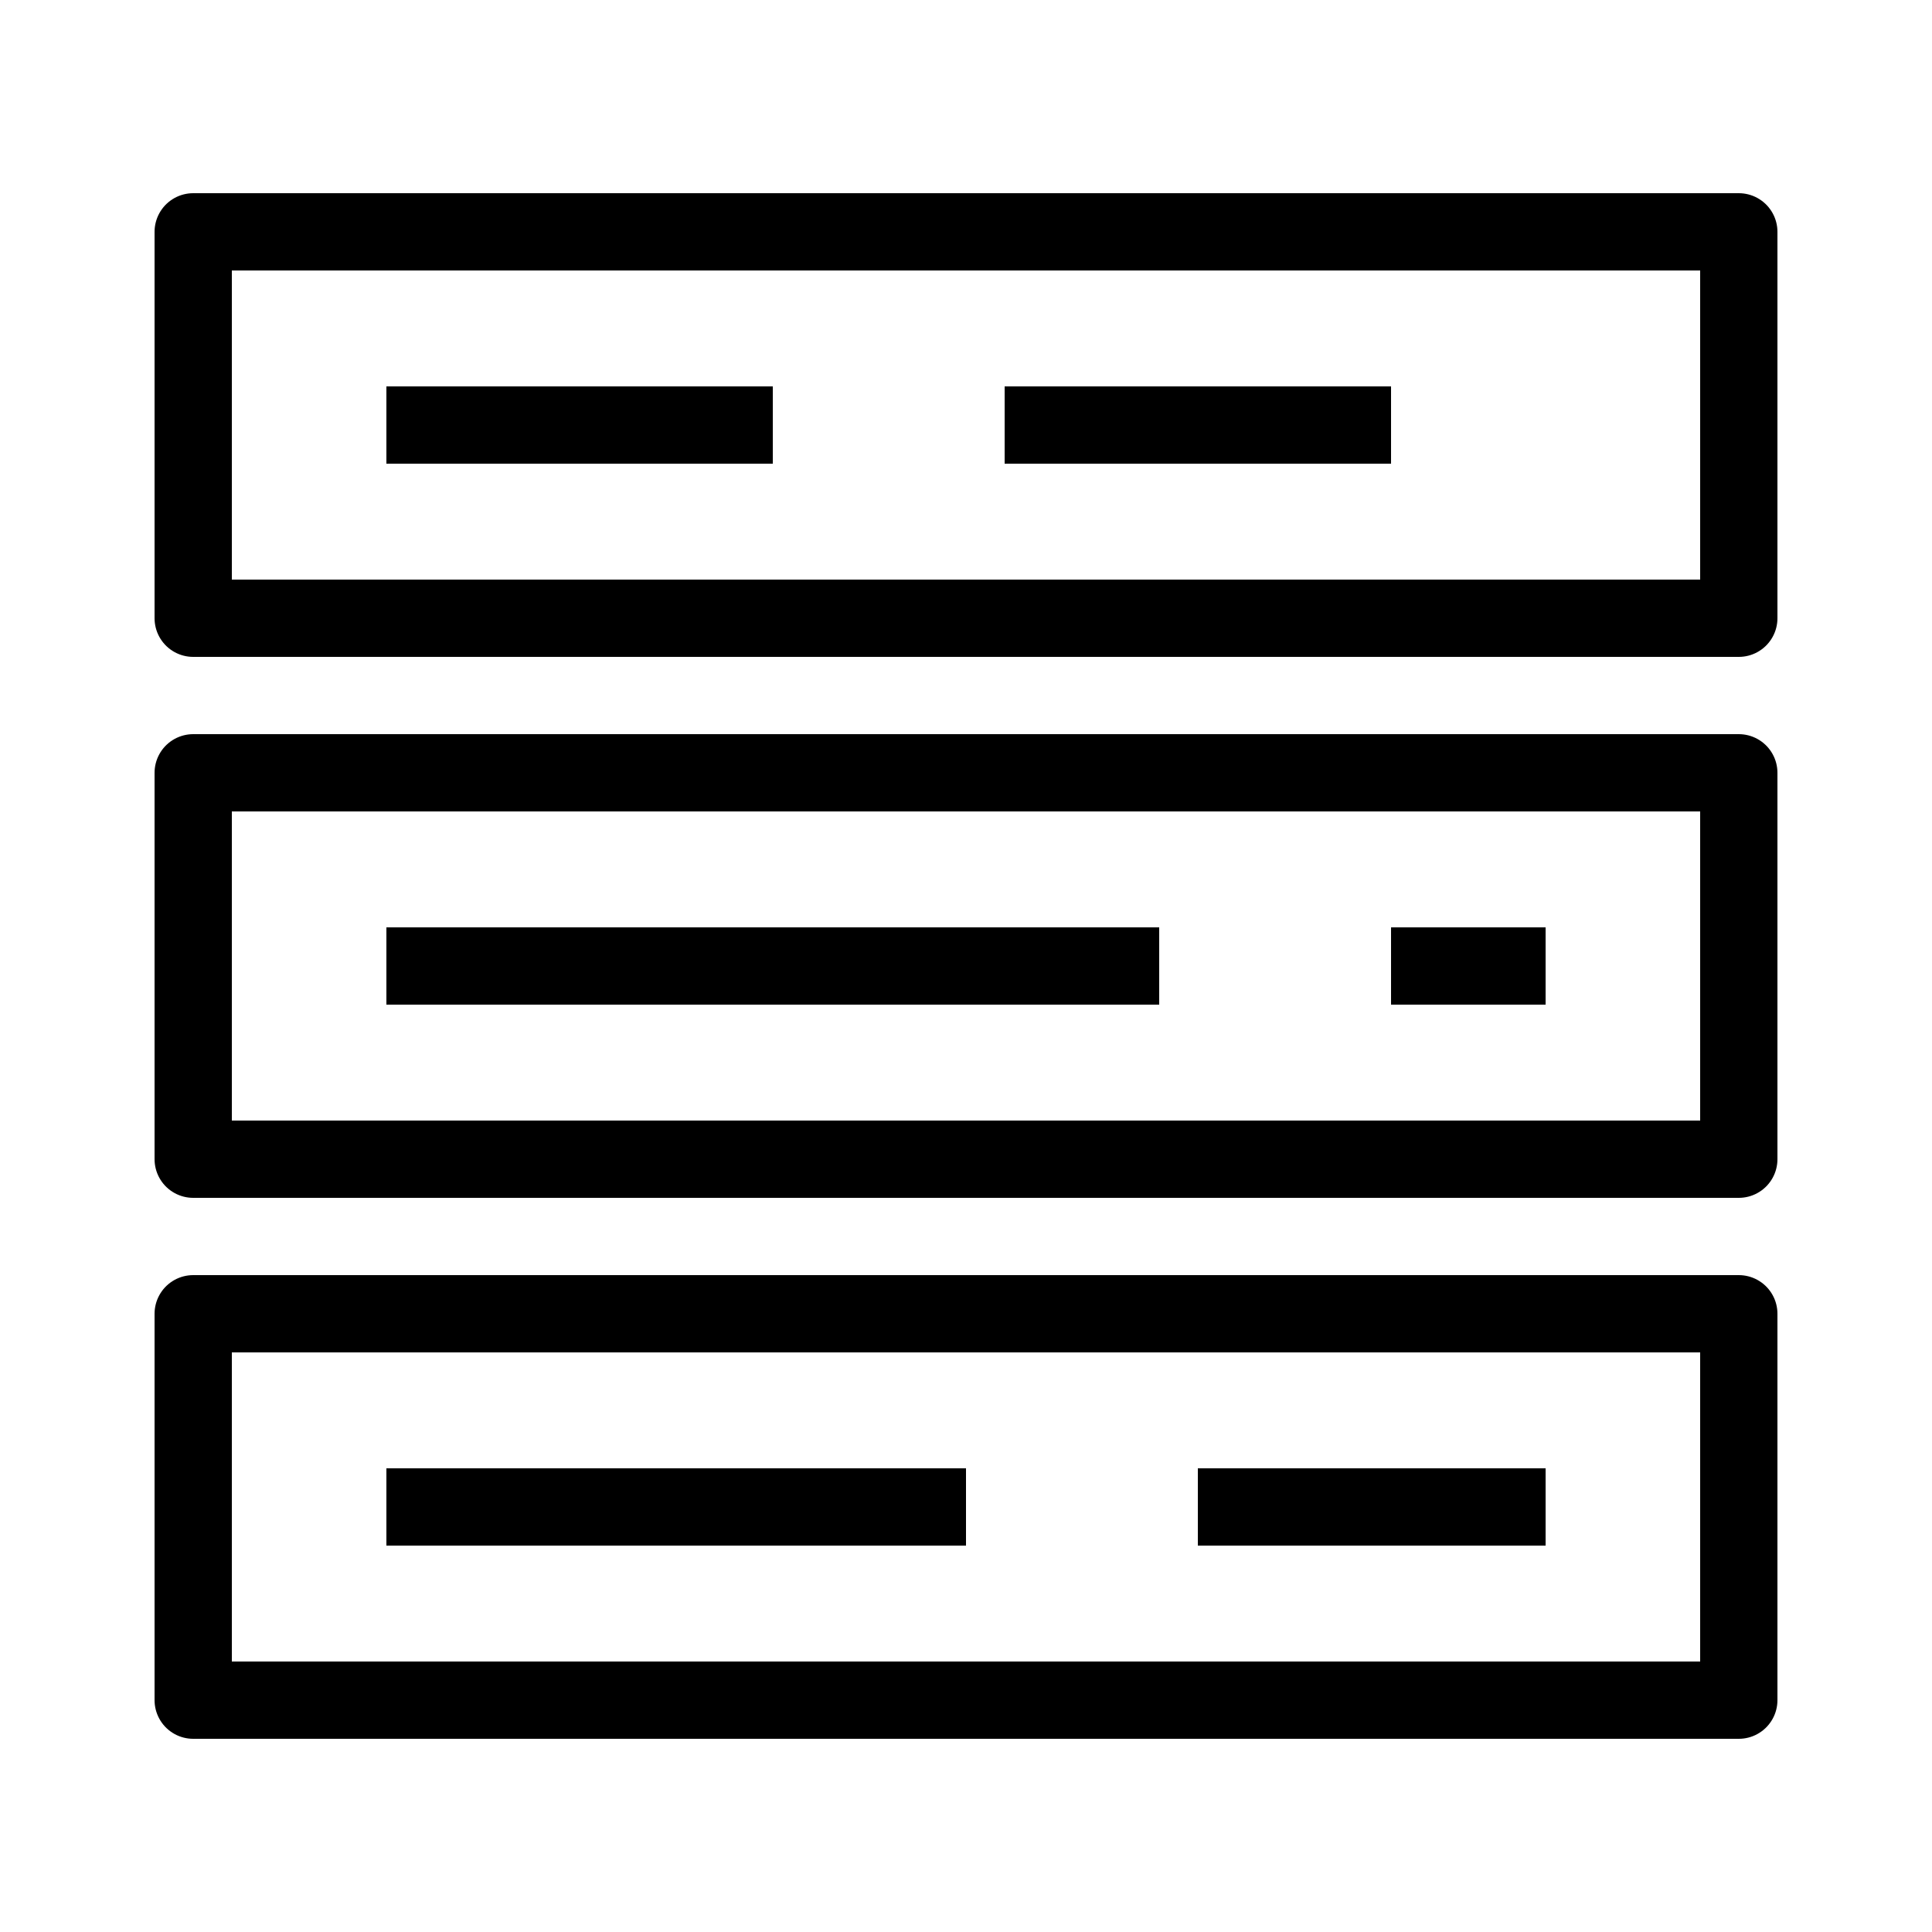
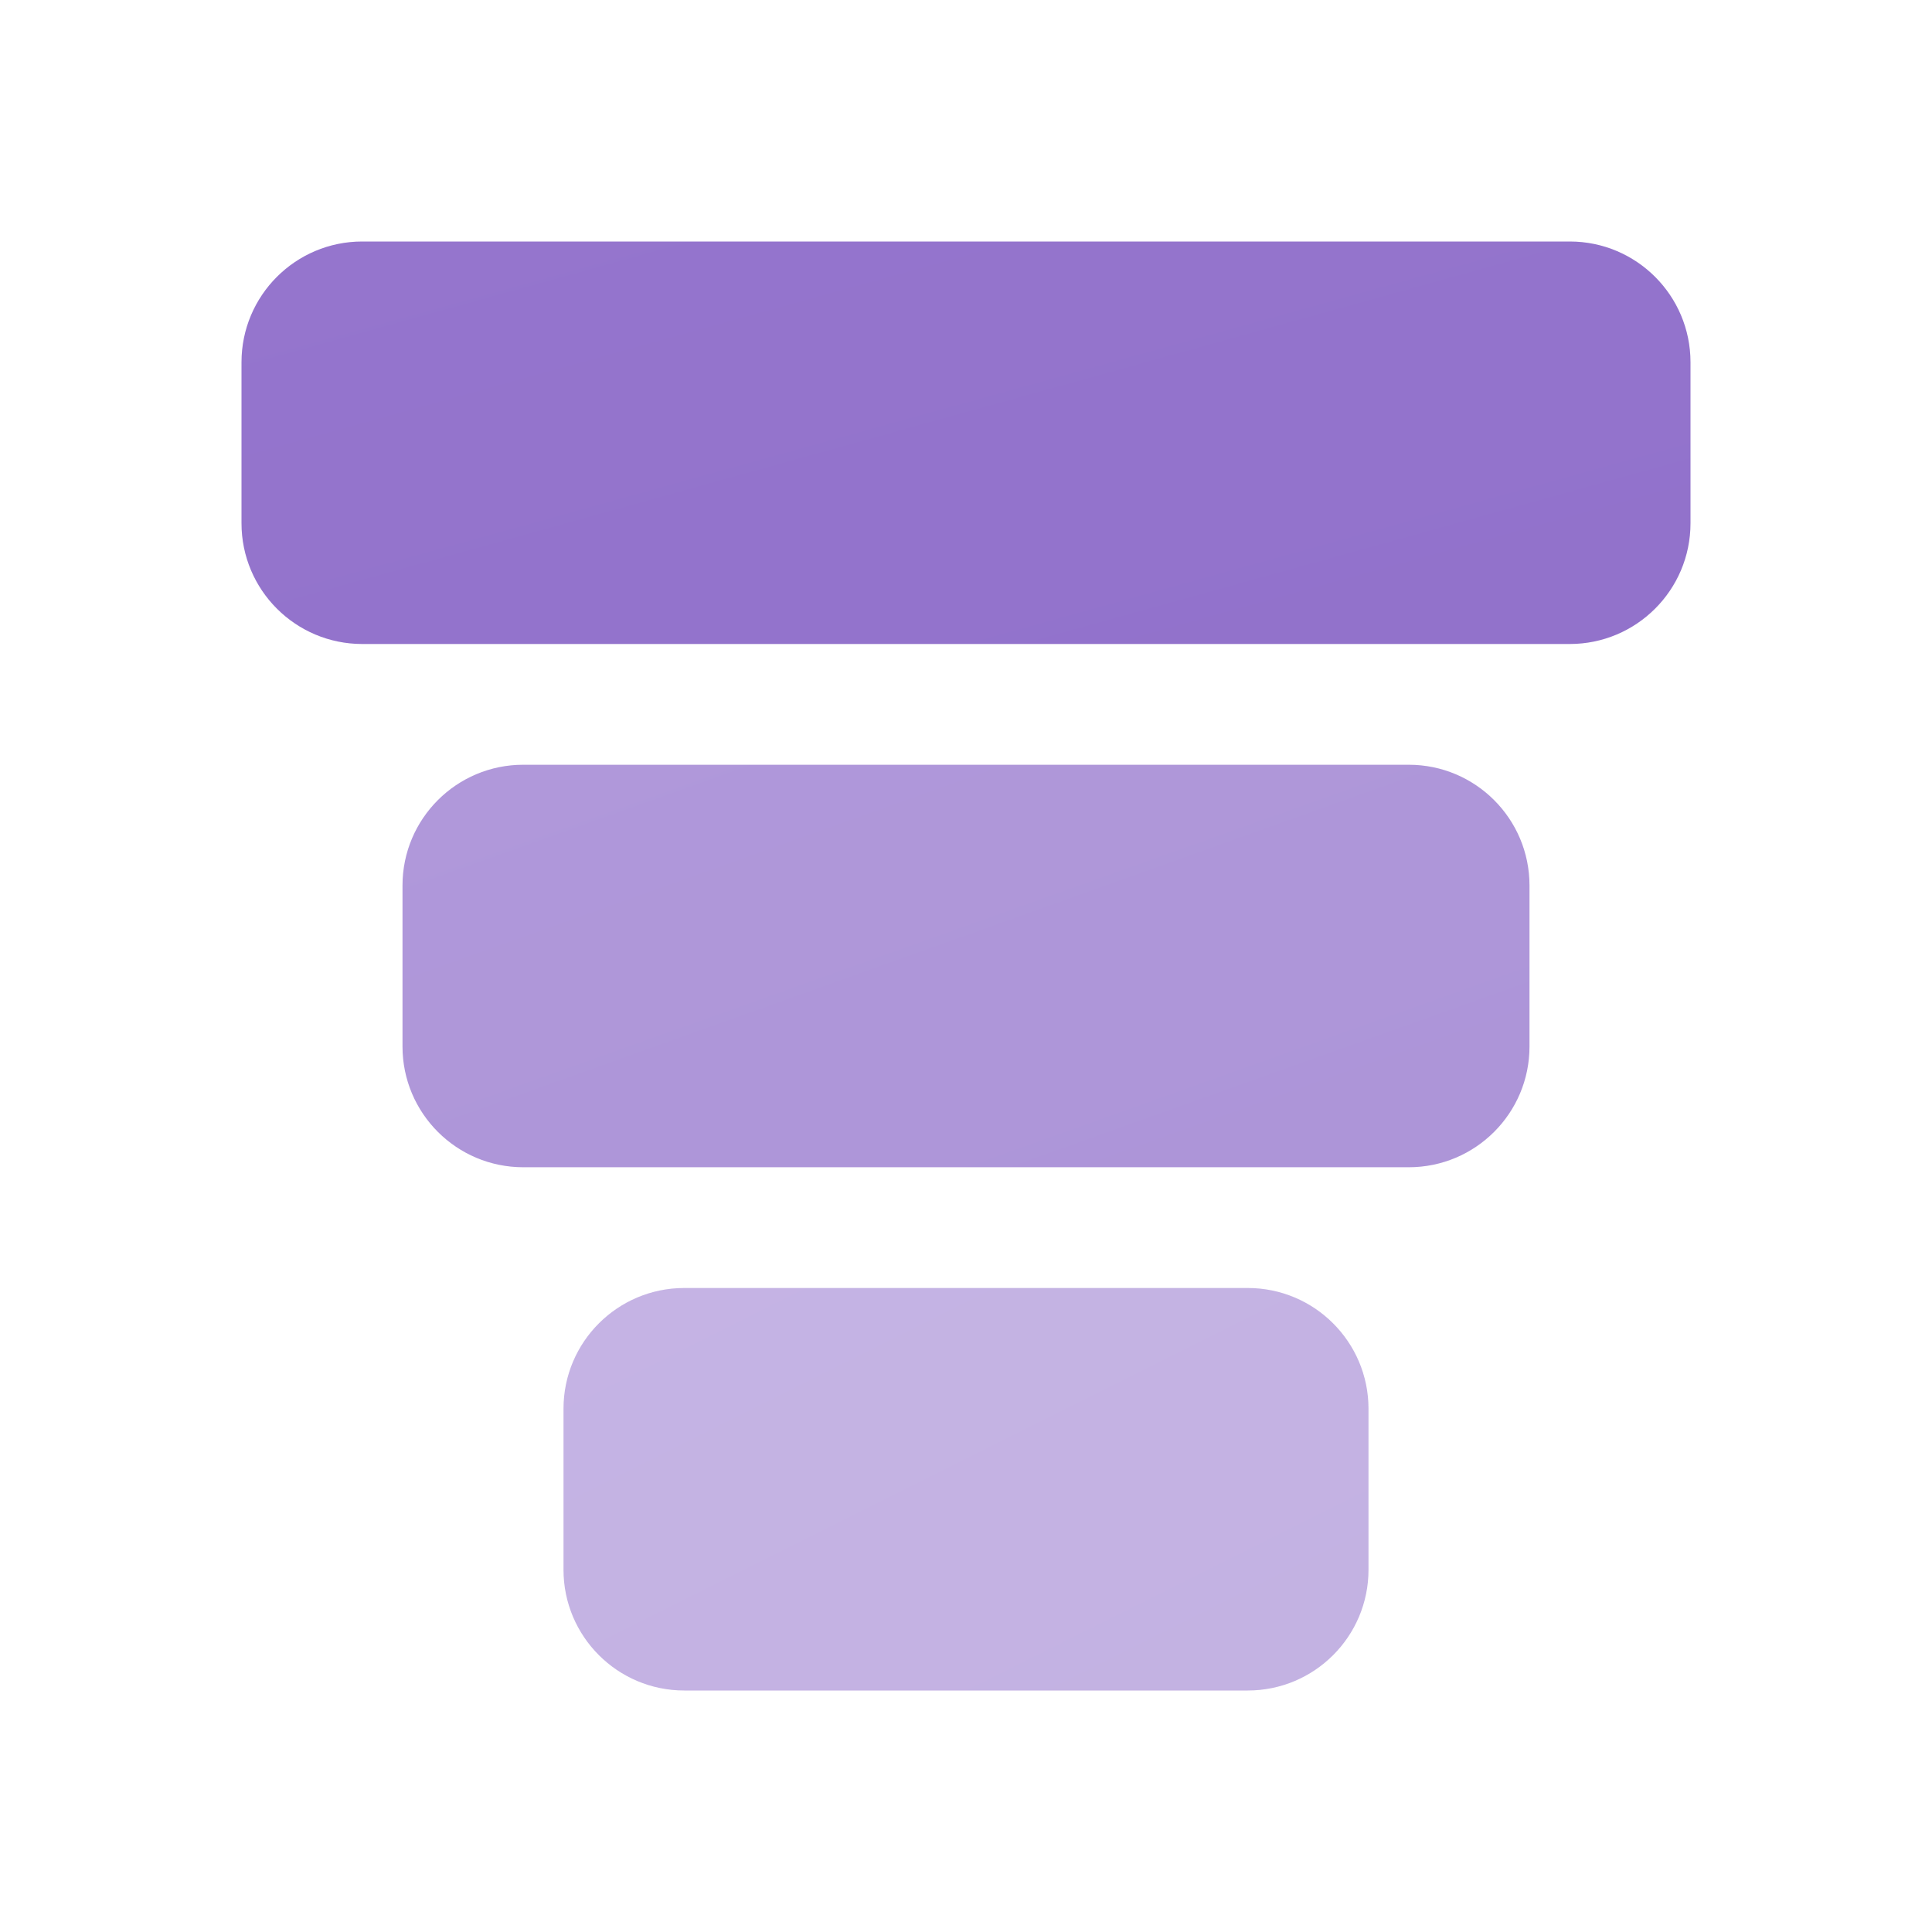
- <svg xmlns="http://www.w3.org/2000/svg" viewBox="0 0 50 50" width="100" height="100">
-   <path fill="none" stroke="#000" stroke-linejoin="round" stroke-width="2" d="M5 6H45V16H5zM5 20H45V30H5zM5 34H45V44H5z" />
-   <path fill="none" stroke="#000" stroke-width="2" d="M10 11H20M26 11H36M10 25H30M36 25H40M10 39H25M31 39H40" />
+ <svg xmlns="http://www.w3.org/2000/svg" viewBox="0 0 24 24" width="100" height="100">
+   <defs>
+     <linearGradient id="g" x1="0" y1="0" x2="24" y2="24">
+       <stop offset="0%" stop-color="#9575CD" />
+       <stop offset="100%" stop-color="#4527A0" />
+     </linearGradient>
+   </defs>
+   <rect x="3" y="3" width="18" height="5" rx="1.5" fill="url(#g)" />
+   <rect x="5" y="9.5" width="14" height="5" rx="1.5" fill="url(#g)" opacity="0.75" />
+   <rect x="7" y="16" width="10" height="5" rx="1.5" fill="url(#g)" opacity="0.55" />
</svg>
